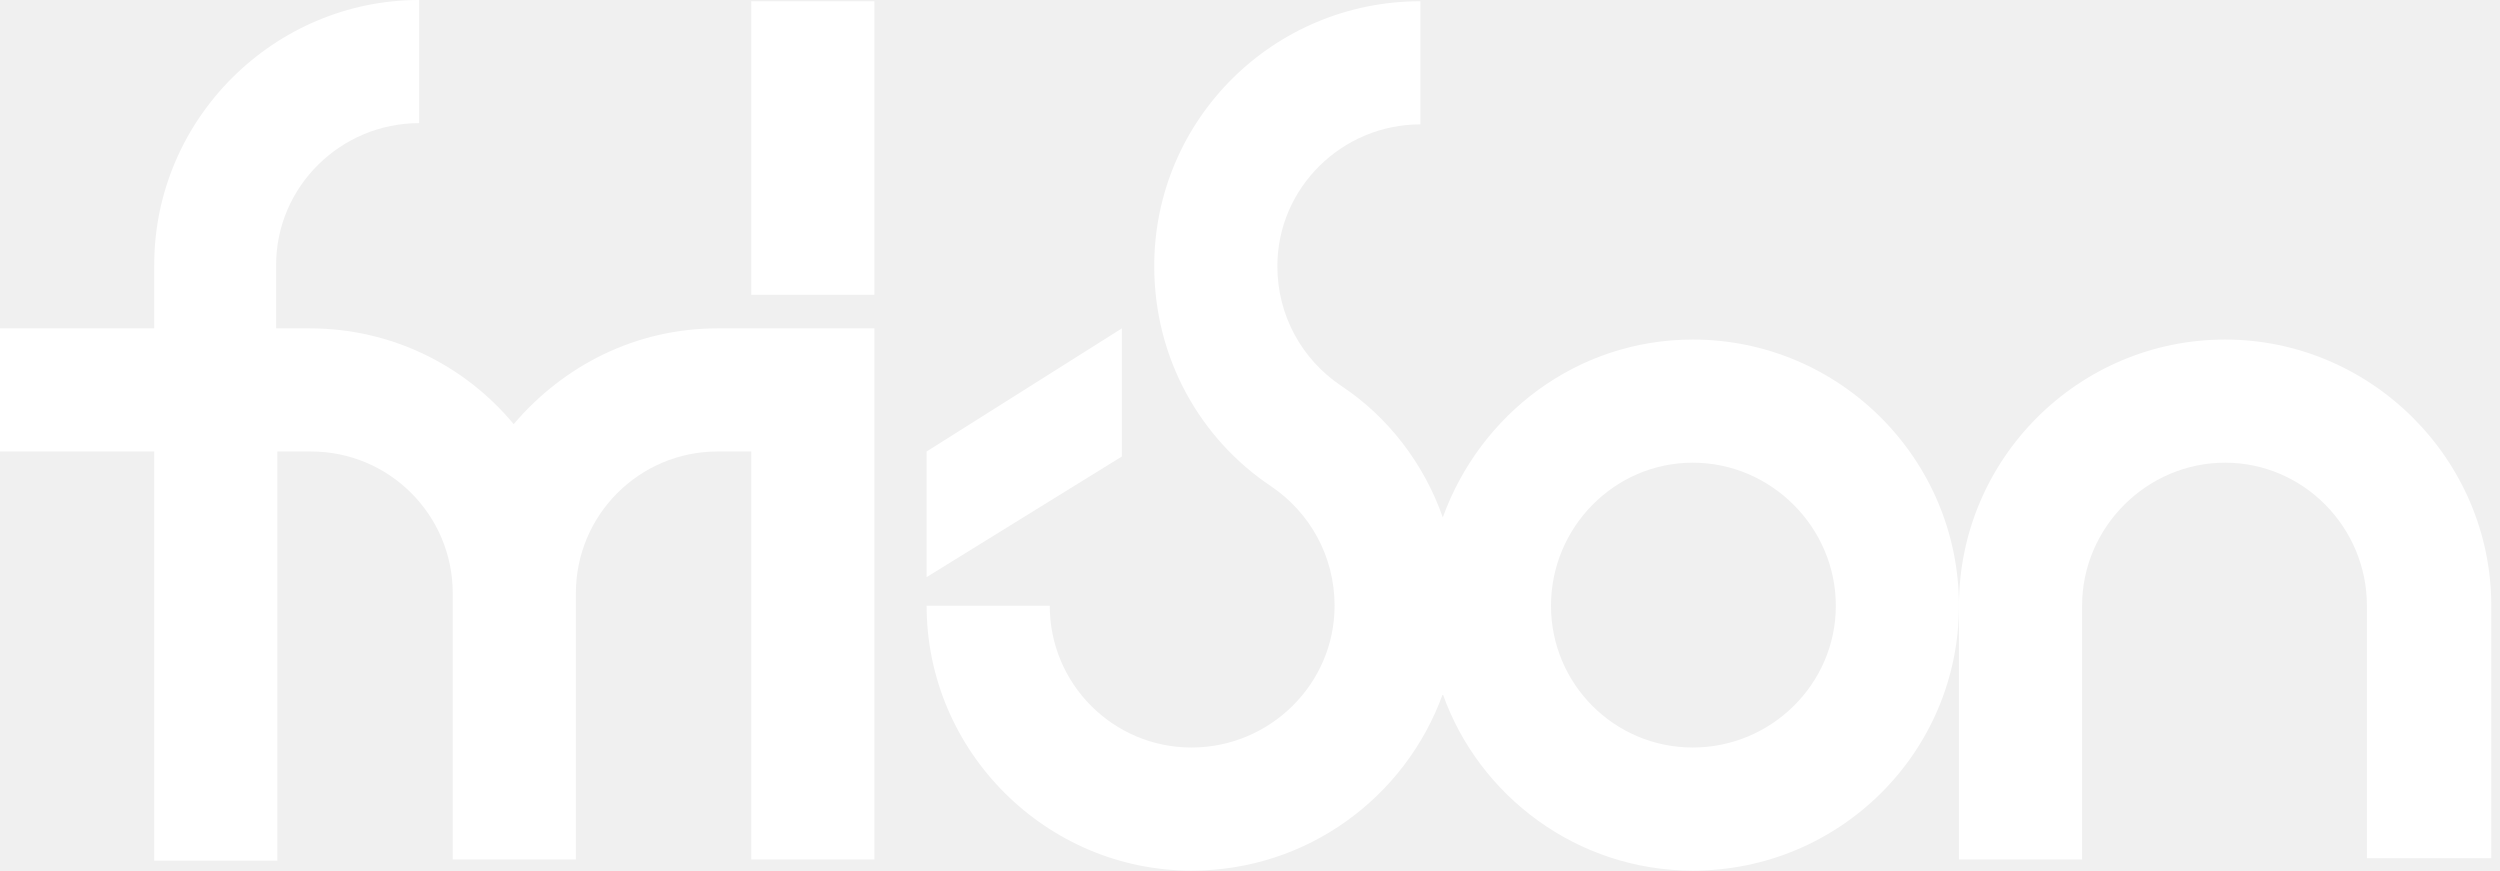
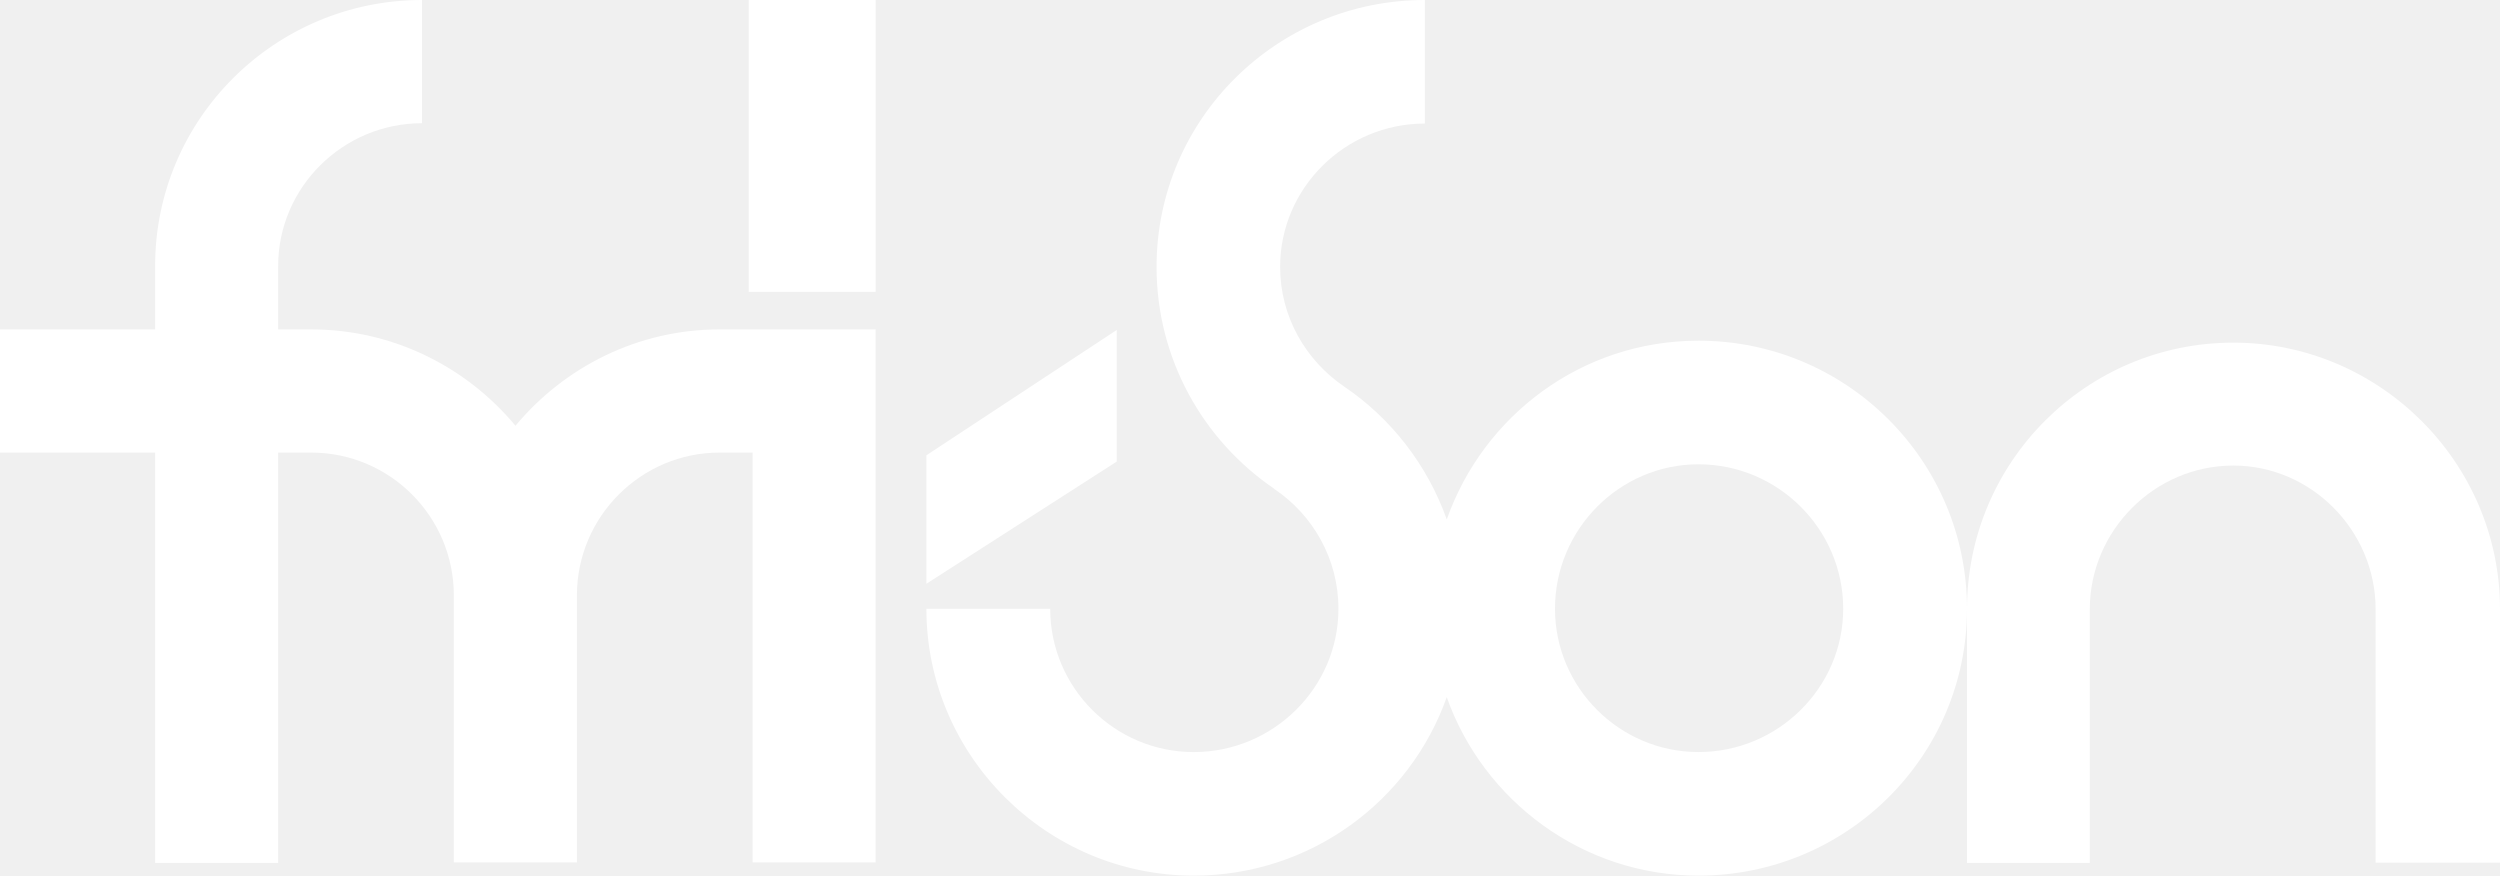
- <svg xmlns="http://www.w3.org/2000/svg" version="1.1" id="Layer_1" x="0px" y="0px" viewBox="0 0 201 70" style="enable-background:new 0 0 201 70;" xml:space="preserve">
-   <style type="text/css">
- 	.st0{fill:#FFFFFF;}
- </style>
-   <g>
-     <g>
-       <path class="st0" d="M136.1,27.3c-9.3,0-17.1,6-20.1,14.3c-1.5-4.3-4.4-8.1-8.2-10.6c-3.1-2.1-5.1-5.6-5.1-9.6    c0-6.3,5.2-11.4,11.5-11.4V0.1c-11.8,0-21.4,9.5-21.4,21.3c0,7.4,3.7,13.9,9.4,17.7v0c3.1,2.1,5.1,5.6,5.1,9.6    c0,6.3-5.2,11.4-11.5,11.4c-6.3,0-11.4-5.1-11.4-11.4h-9.9c0,11.7,9.6,21.3,21.3,21.3c9.3,0,17.2-5.9,20.2-14.2    C118.9,64,126.8,70,136.1,70c11.8,0,21.4-9.5,21.4-21.3C157.5,36.9,147.9,27.3,136.1,27.3 M136.1,60.1c-6.3,0-11.4-5.1-11.4-11.4    c0-6.3,5.1-11.5,11.4-11.5c6.3,0,11.5,5.2,11.5,11.5C147.6,55,142.4,60.1,136.1,60.1" />
-     </g>
-     <g>
-       <path class="st0" d="M190.3,69h10V48.7c0-11.8-9.7-21.4-21.4-21.4c-11.8,0-21.4,9.6-21.4,21.4v20.4h9.9V48.7    c0-6.3,5.2-11.5,11.5-11.5c6.3,0,11.4,5.2,11.4,11.5V69L190.3,69z" />
-     </g>
-     <g>
-       <path class="st0" d="M57.7,26.4L57.7,26.4c-6.6,0-12.4,3-16.4,7.7c-3.9-4.7-9.8-7.7-16.4-7.7h-2.7v-5.1c0-6.3,5.2-11.4,11.5-11.4    V0C22.1,0,12.4,9.5,12.4,21.3v5.1H0v9.9h12.4v32.9h9.9V36.3H25c6.3,0,11.4,5.1,11.4,11.4v21.4h9.9V47.7c0-6.3,5.1-11.4,11.4-11.4    h2.7v32.8h9.9V26.4H57.7z" />
-     </g>
-     <g>
-       <polygon class="st0" points="90.2,26.4 74.5,36.3 74.5,46.4 90.2,36.7   " />
+ <svg xmlns="http://www.w3.org/2000/svg" xmlns:xlink="http://www.w3.org/1999/xlink" width="197px" height="69px" viewBox="0 0 197 69" version="1.1">
+   <defs>
+     <polygon id="path-1" points="0 69 197 69 197 0 0 0" />
+   </defs>
+   <g id="Page-1" stroke="none" stroke-width="1" fill="none" fill-rule="evenodd">
+     <g id="Desktop_Homepage" transform="translate(-771, -4862)">
+       <g id="footer" transform="translate(-29, 4833)">
+         <g id="partenaire" transform="translate(29, 0)">
+           <g id="Group-11" transform="translate(771, 29)">
+             <path d="M133.842,59.262 C127.619,59.262 122.533,54.18 122.533,47.97 C122.533,41.704 127.621,36.587 133.842,36.587 C140.118,36.587 145.244,41.707 145.244,47.97 C145.244,54.179 140.118,59.262 133.842,59.262 M133.842,26.846 C124.645,26.846 116.894,32.748 114.005,40.932 C112.48,36.646 109.631,32.977 105.93,30.468 C102.888,28.4 100.874,24.949 100.874,21.03 C100.874,14.811 106.004,9.736 112.279,9.736 L112.279,0 C100.652,0 91.137,9.367 91.137,21.031 C91.137,28.29 94.815,34.703 100.398,38.506 L100.398,38.521 C103.457,40.567 105.469,44.042 105.469,47.972 C105.469,54.182 100.339,59.263 94.067,59.263 C87.826,59.263 82.756,54.182 82.756,47.972 L73,47.972 C72.999,59.539 82.473,69 94.065,69 C103.251,69 111.098,63.139 114.003,54.937 C116.901,63.106 124.711,69 133.842,69 C145.484,69 155,59.631 155,47.969 C155.001,36.309 145.519,26.846 133.842,26.846" id="Fill-1" fill="#FFFFFF" />
+             <path d="M187.198,67.978 L197,67.978 L197,48.004 C197,36.411 187.475,27 175.984,27 C164.398,27 155,36.411 155,48.004 L155,68 L164.677,68 L164.677,48.004 C164.677,41.831 169.762,36.686 175.984,36.686 C182.151,36.686 187.198,41.831 187.198,48.004 L187.198,67.978 Z" id="Fill-3" fill="#FFFFFF" />
+             <path d="M56.699,25.957 L56.699,25.957 C50.254,25.957 44.469,28.924 40.62,33.55 C36.773,28.923 30.969,25.957 24.524,25.957 L21.919,25.957 L21.919,20.961 C21.919,14.772 27.015,9.71 33.252,9.71 L33.252,0 C21.697,0 12.224,9.342 12.224,20.961 L12.224,25.957 L0,25.957 L0,35.664 L12.224,35.664 L12.224,68 L21.919,68 L21.919,35.664 L24.524,35.664 C30.723,35.664 35.762,40.712 35.762,46.917 L35.762,67.955 L45.461,67.955 L45.461,46.917 C45.461,40.711 50.518,35.664 56.699,35.664 L59.307,35.664 L59.307,67.955 L69,67.955 L69,25.957 L56.699,25.957 Z" id="Fill-5" fill="#FFFFFF" />
+             <polygon id="Fill-7" fill="#FFFFFF" points="88 26 73 35.876 73 46 88 36.371" />
+             <mask id="mask-2" fill="white">
+               <use xlink:href="#path-1" />
+             </mask>
+             <g id="Clip-10" />
+             <polygon id="Fill-9" fill="#FFFFFF" mask="url(#mask-2)" points="59 23 69 23 69 0 59 0" />
+           </g>
+         </g>
+       </g>
    </g>
  </g>
-   <rect x="60.4" y="0.1" class="st0" width="9.9" height="23.6" />
</svg>
